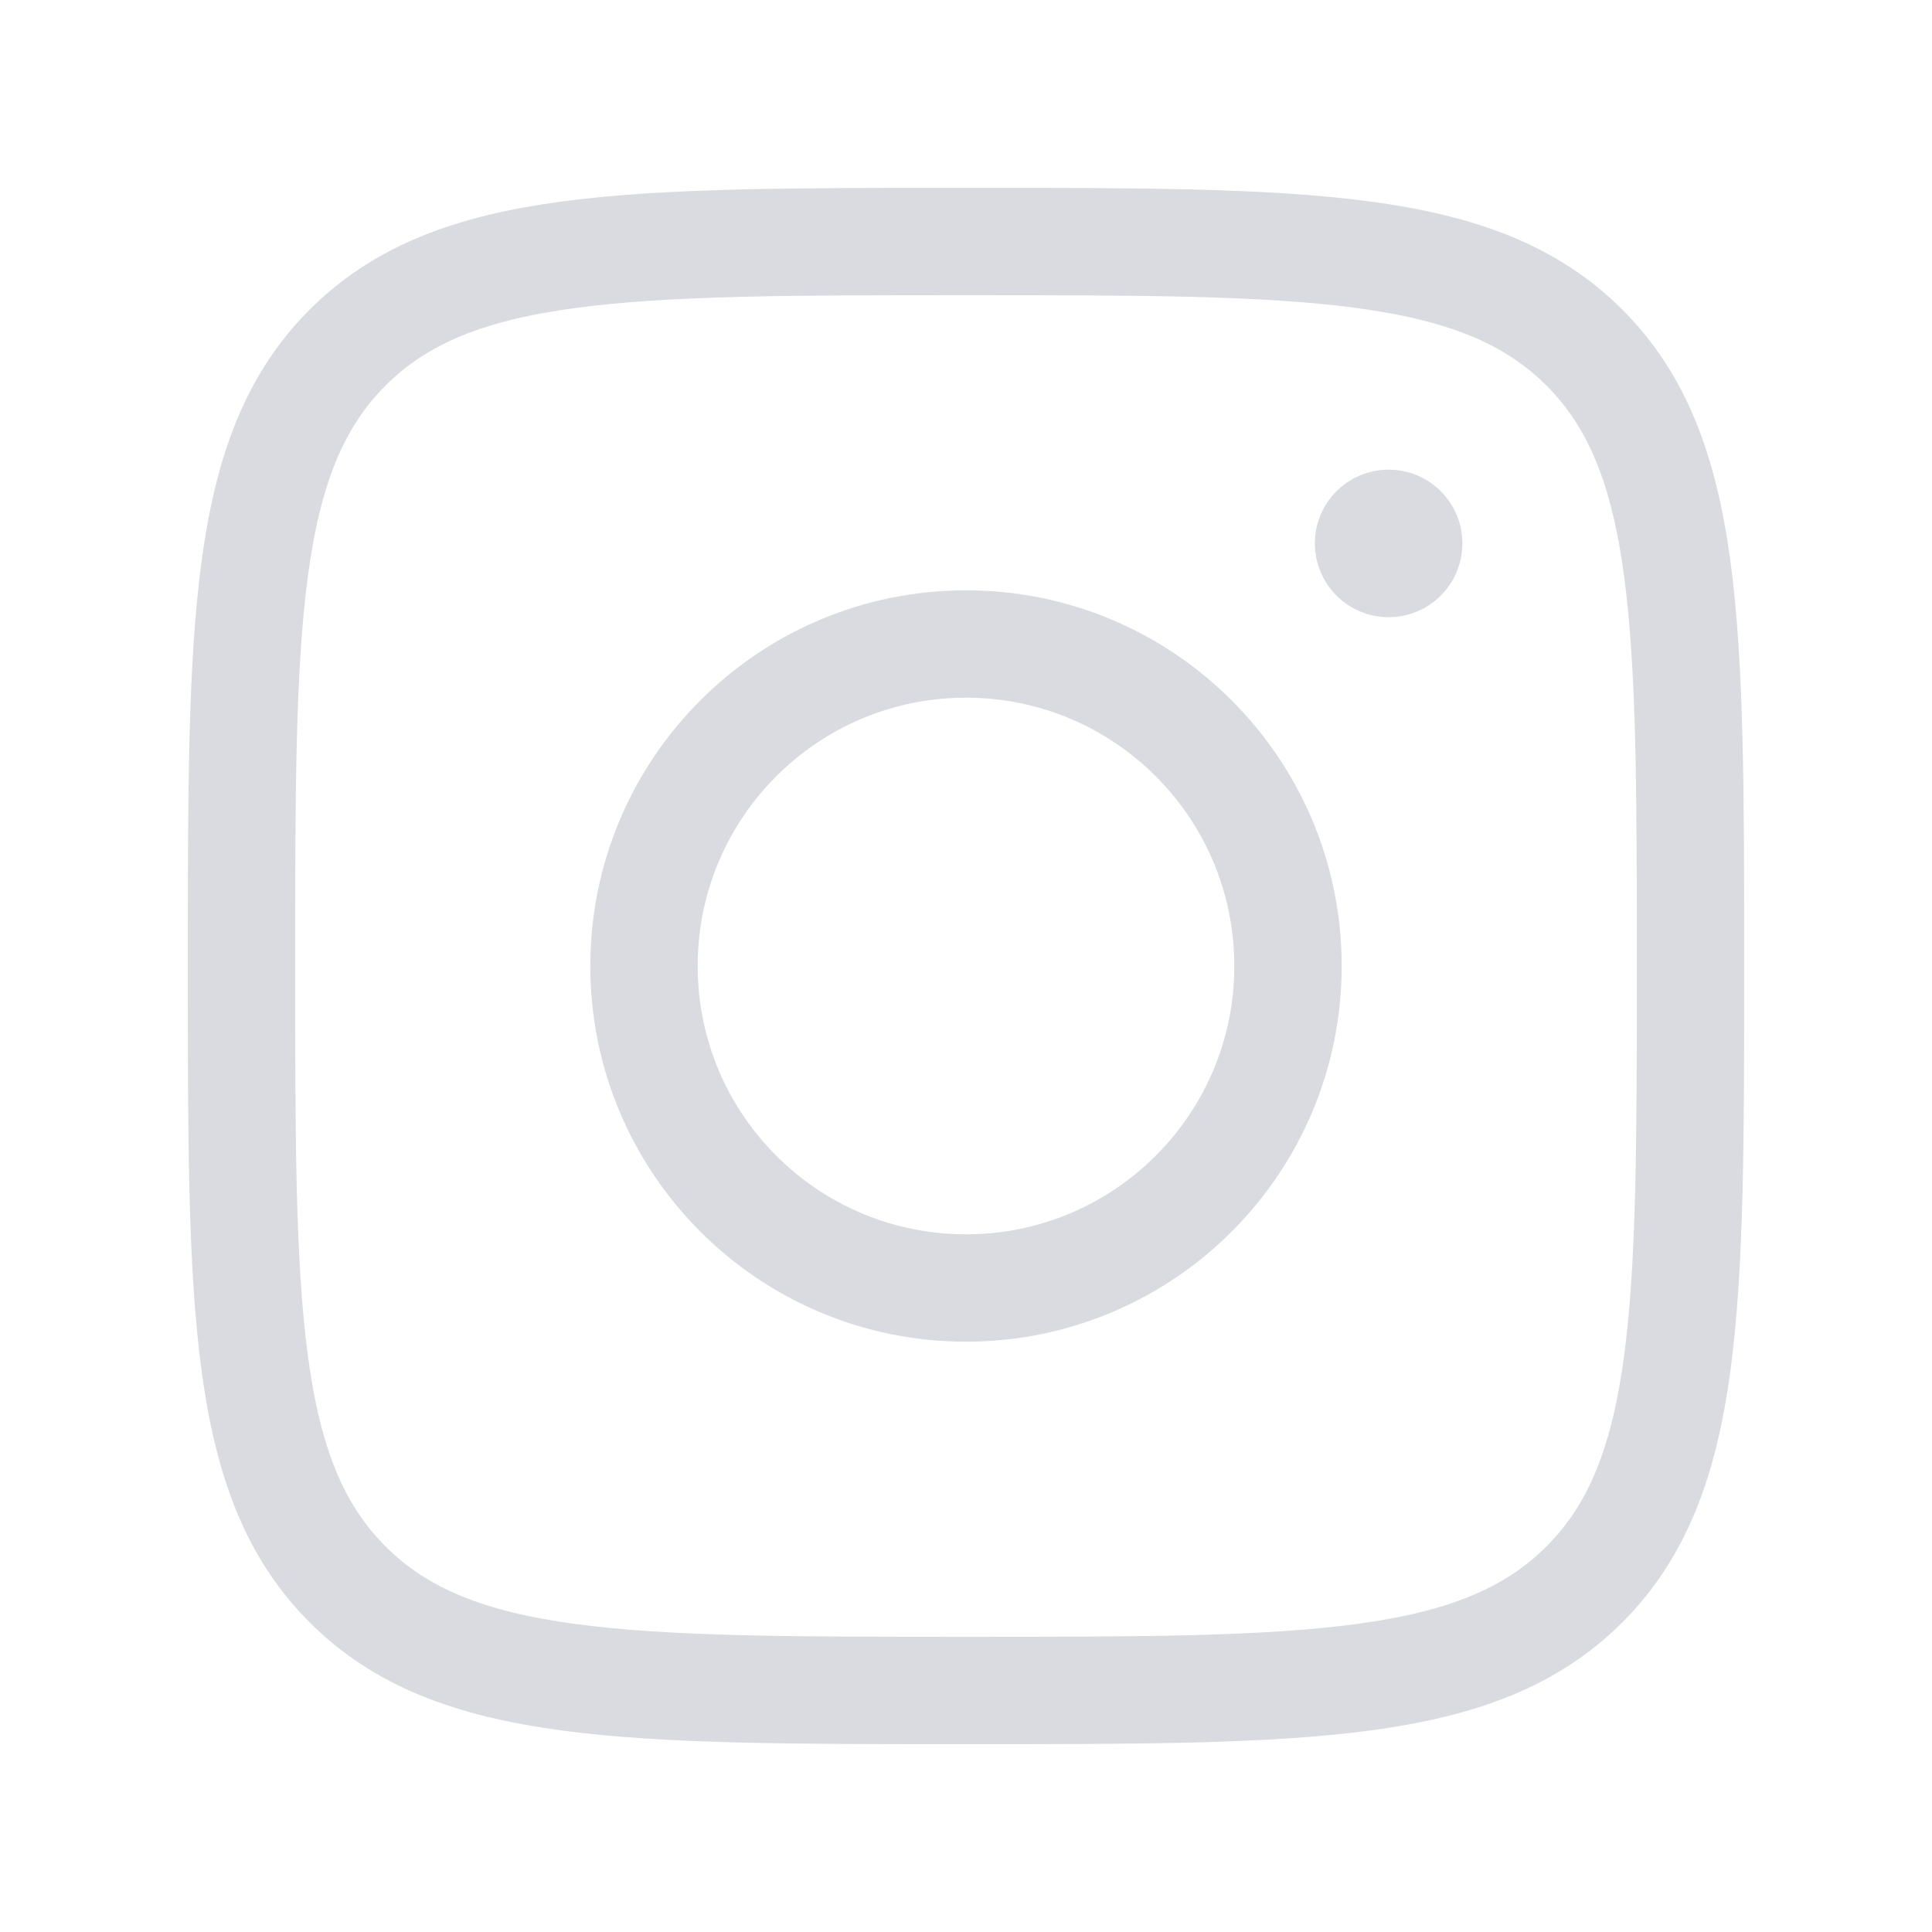
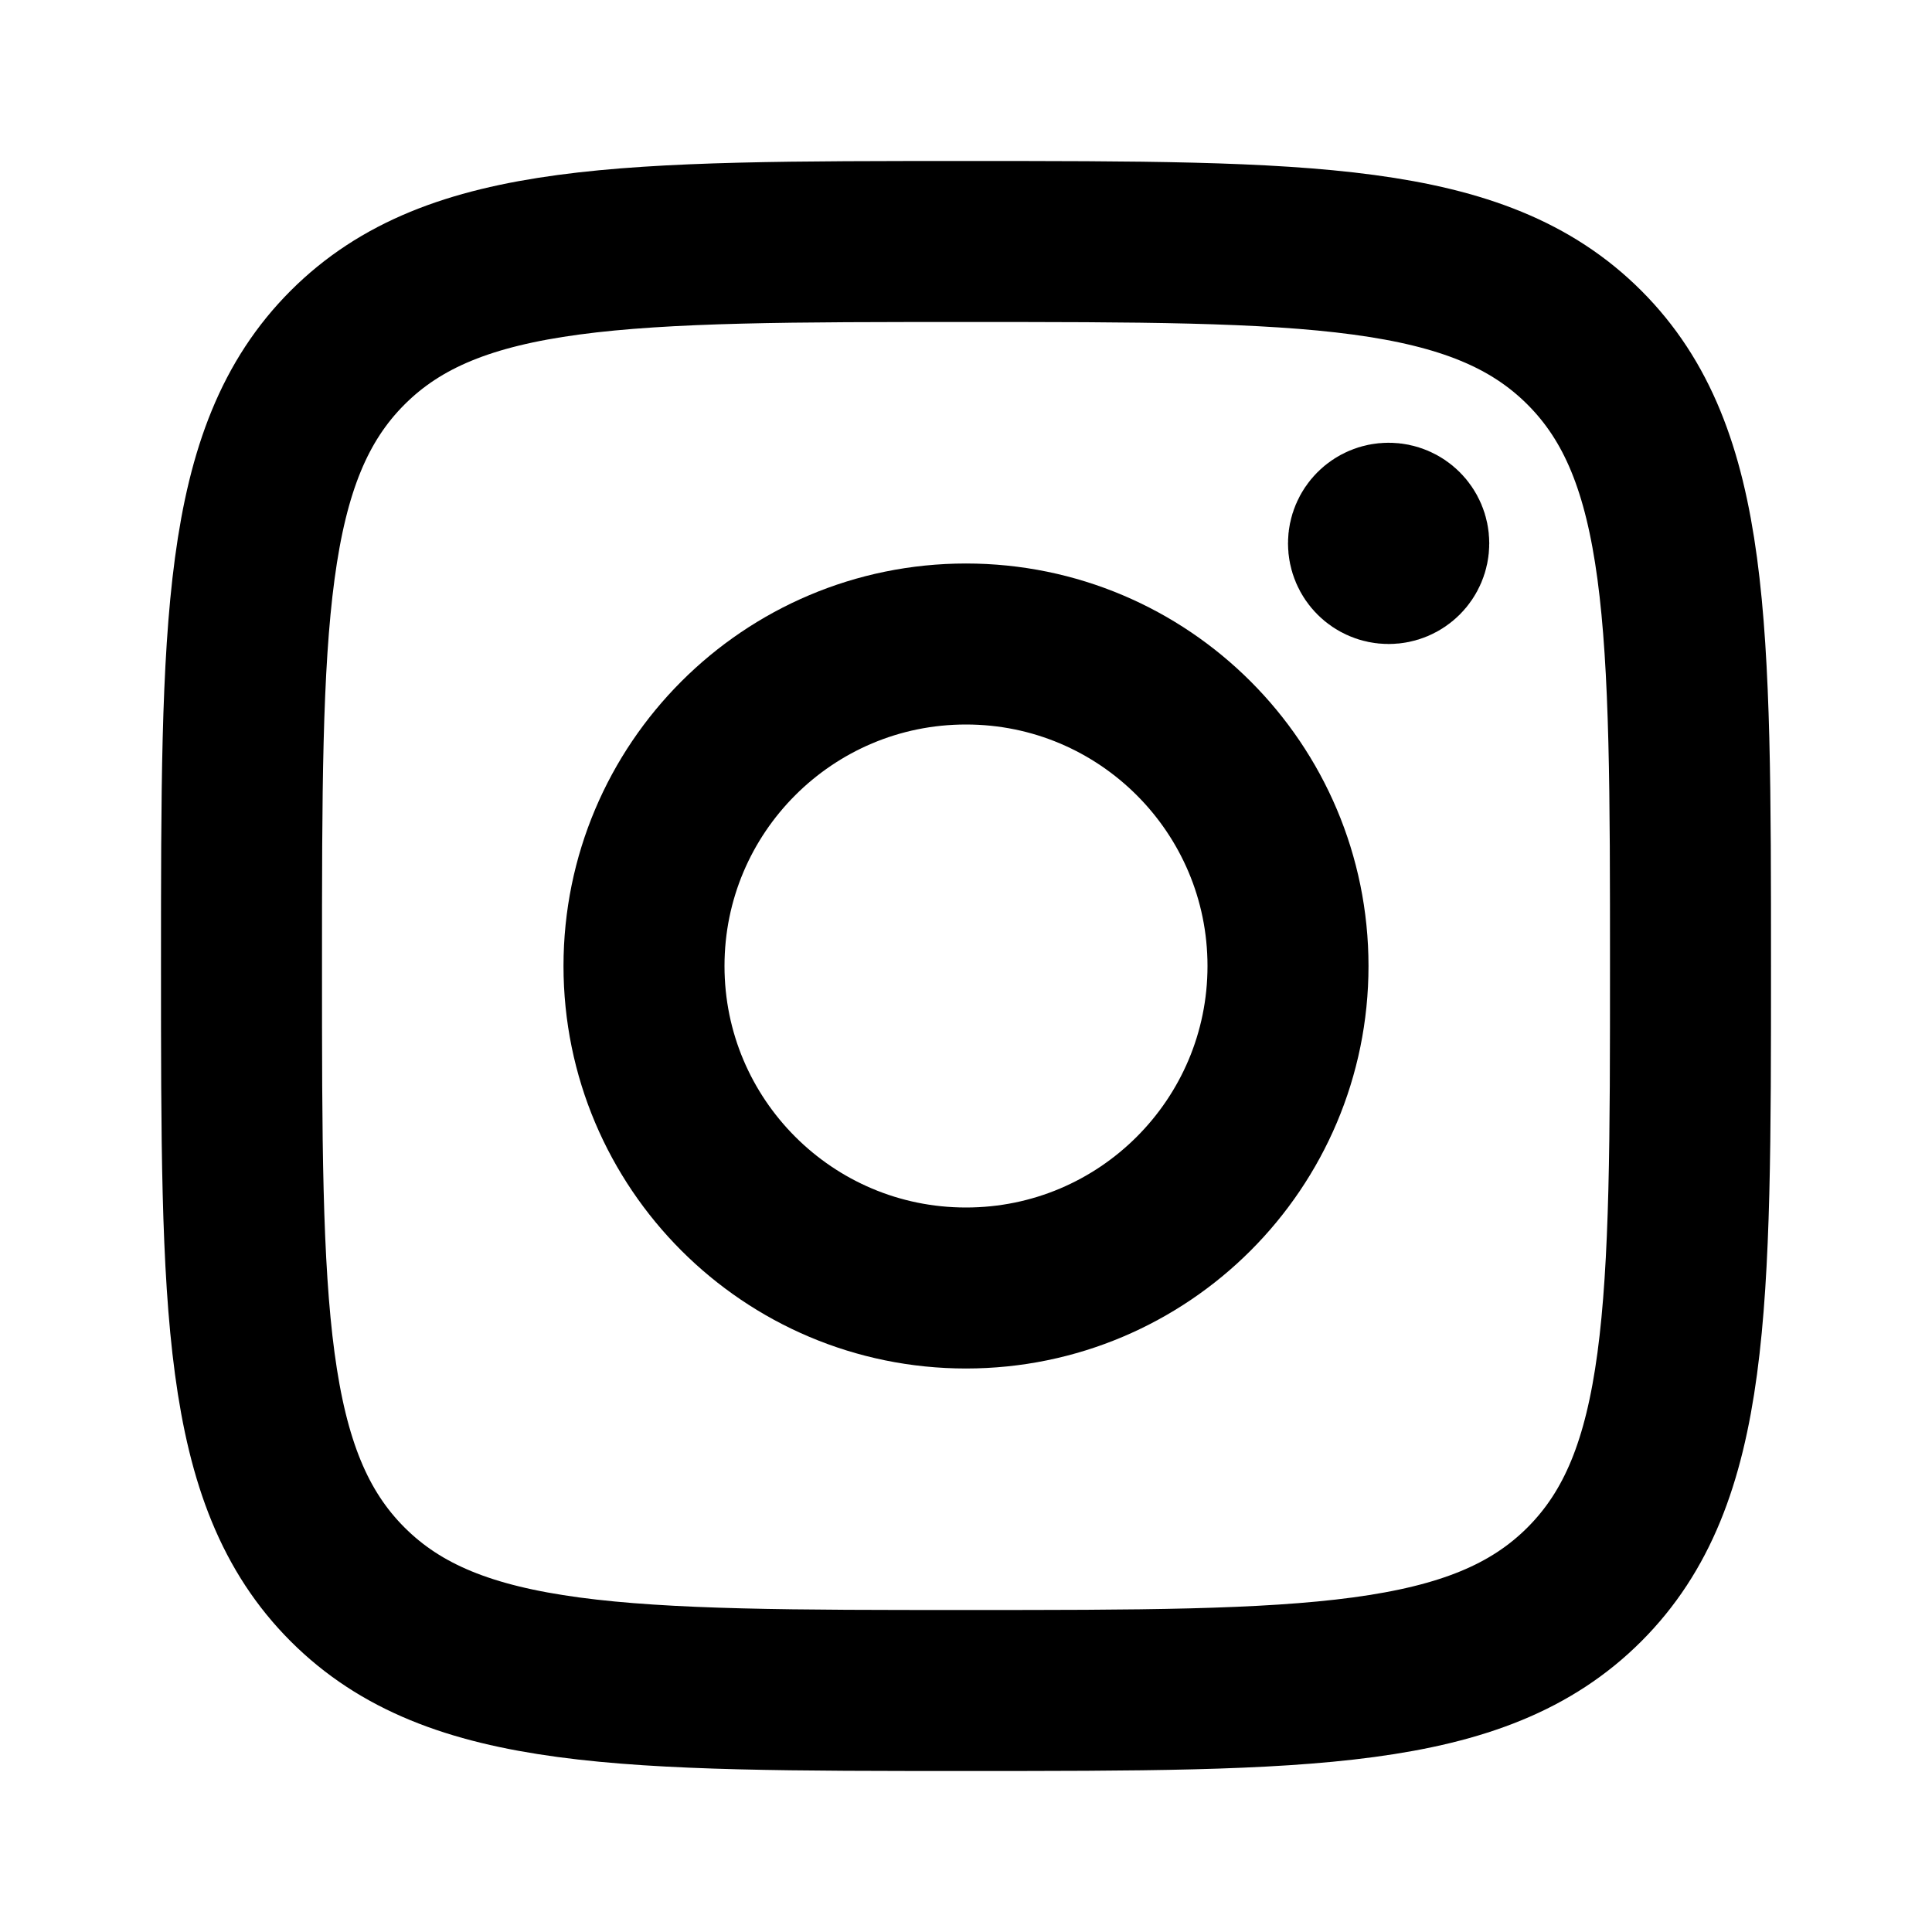
- <svg xmlns="http://www.w3.org/2000/svg" width="48" height="48" viewBox="0 0 48 48" fill="none">
-   <g opacity="0.15">
-     <path d="M6 24C6 15.515 6 11.272 8.636 8.636C11.272 6 15.515 6 24 6C32.485 6 36.728 6 39.364 8.636C42 11.272 42 15.515 42 24C42 32.485 42 36.728 39.364 39.364C36.728 42 32.485 42 24 42C15.515 42 11.272 42 8.636 39.364C6 36.728 6 32.485 6 24Z" stroke="#040438" stroke-width="2.667" stroke-linecap="round" stroke-linejoin="round" />
-     <path d="M32 24C32 28.418 28.418 32 24 32C19.582 32 16 28.418 16 24C16 19.582 19.582 16 24 16C28.418 16 32 19.582 32 24Z" stroke="#040438" stroke-width="2.667" stroke-linecap="round" stroke-linejoin="round" />
-     <path d="M34.75 13.501H34.5M35 13.501C35 13.777 34.776 14.001 34.5 14.001C34.224 14.001 34 13.777 34 13.501C34 13.224 34.224 13.001 34.5 13.001C34.776 13.001 35 13.224 35 13.501Z" stroke="#040438" stroke-width="2.667" stroke-linecap="round" stroke-linejoin="round" />
-   </g>
+ <svg xmlns="http://www.w3.org/2000/svg" viewBox="0 0 24 24" width="48" height="48" color="currentColor" fill="none" stroke="currentColor" stroke-width="2" stroke-linecap="round" stroke-linejoin="round">
+   <path d="M3 12C3 7.757 3 5.636 4.318 4.318C5.636 3 7.757 3 12 3C16.243 3 18.364 3 19.682 4.318C21 5.636 21 7.757 21 12C21 16.243 21 18.364 19.682 19.682C18.364 21 16.243 21 12 21C7.757 21 5.636 21 4.318 19.682C3 18.364 3 16.243 3 12Z" />
+   <path d="M16 12C16 14.209 14.209 16 12 16C9.791 16 8 14.209 8 12C8 9.791 9.791 8 12 8C14.209 8 16 9.791 16 12Z" />
+   <path d="M17.375 6.75H17.25M17.5 6.75C17.5 6.888 17.388 7 17.25 7C17.112 7 17 6.888 17 6.75C17 6.612 17.112 6.5 17.25 6.5C17.388 6.5 17.5 6.612 17.5 6.75Z" />
</svg>
